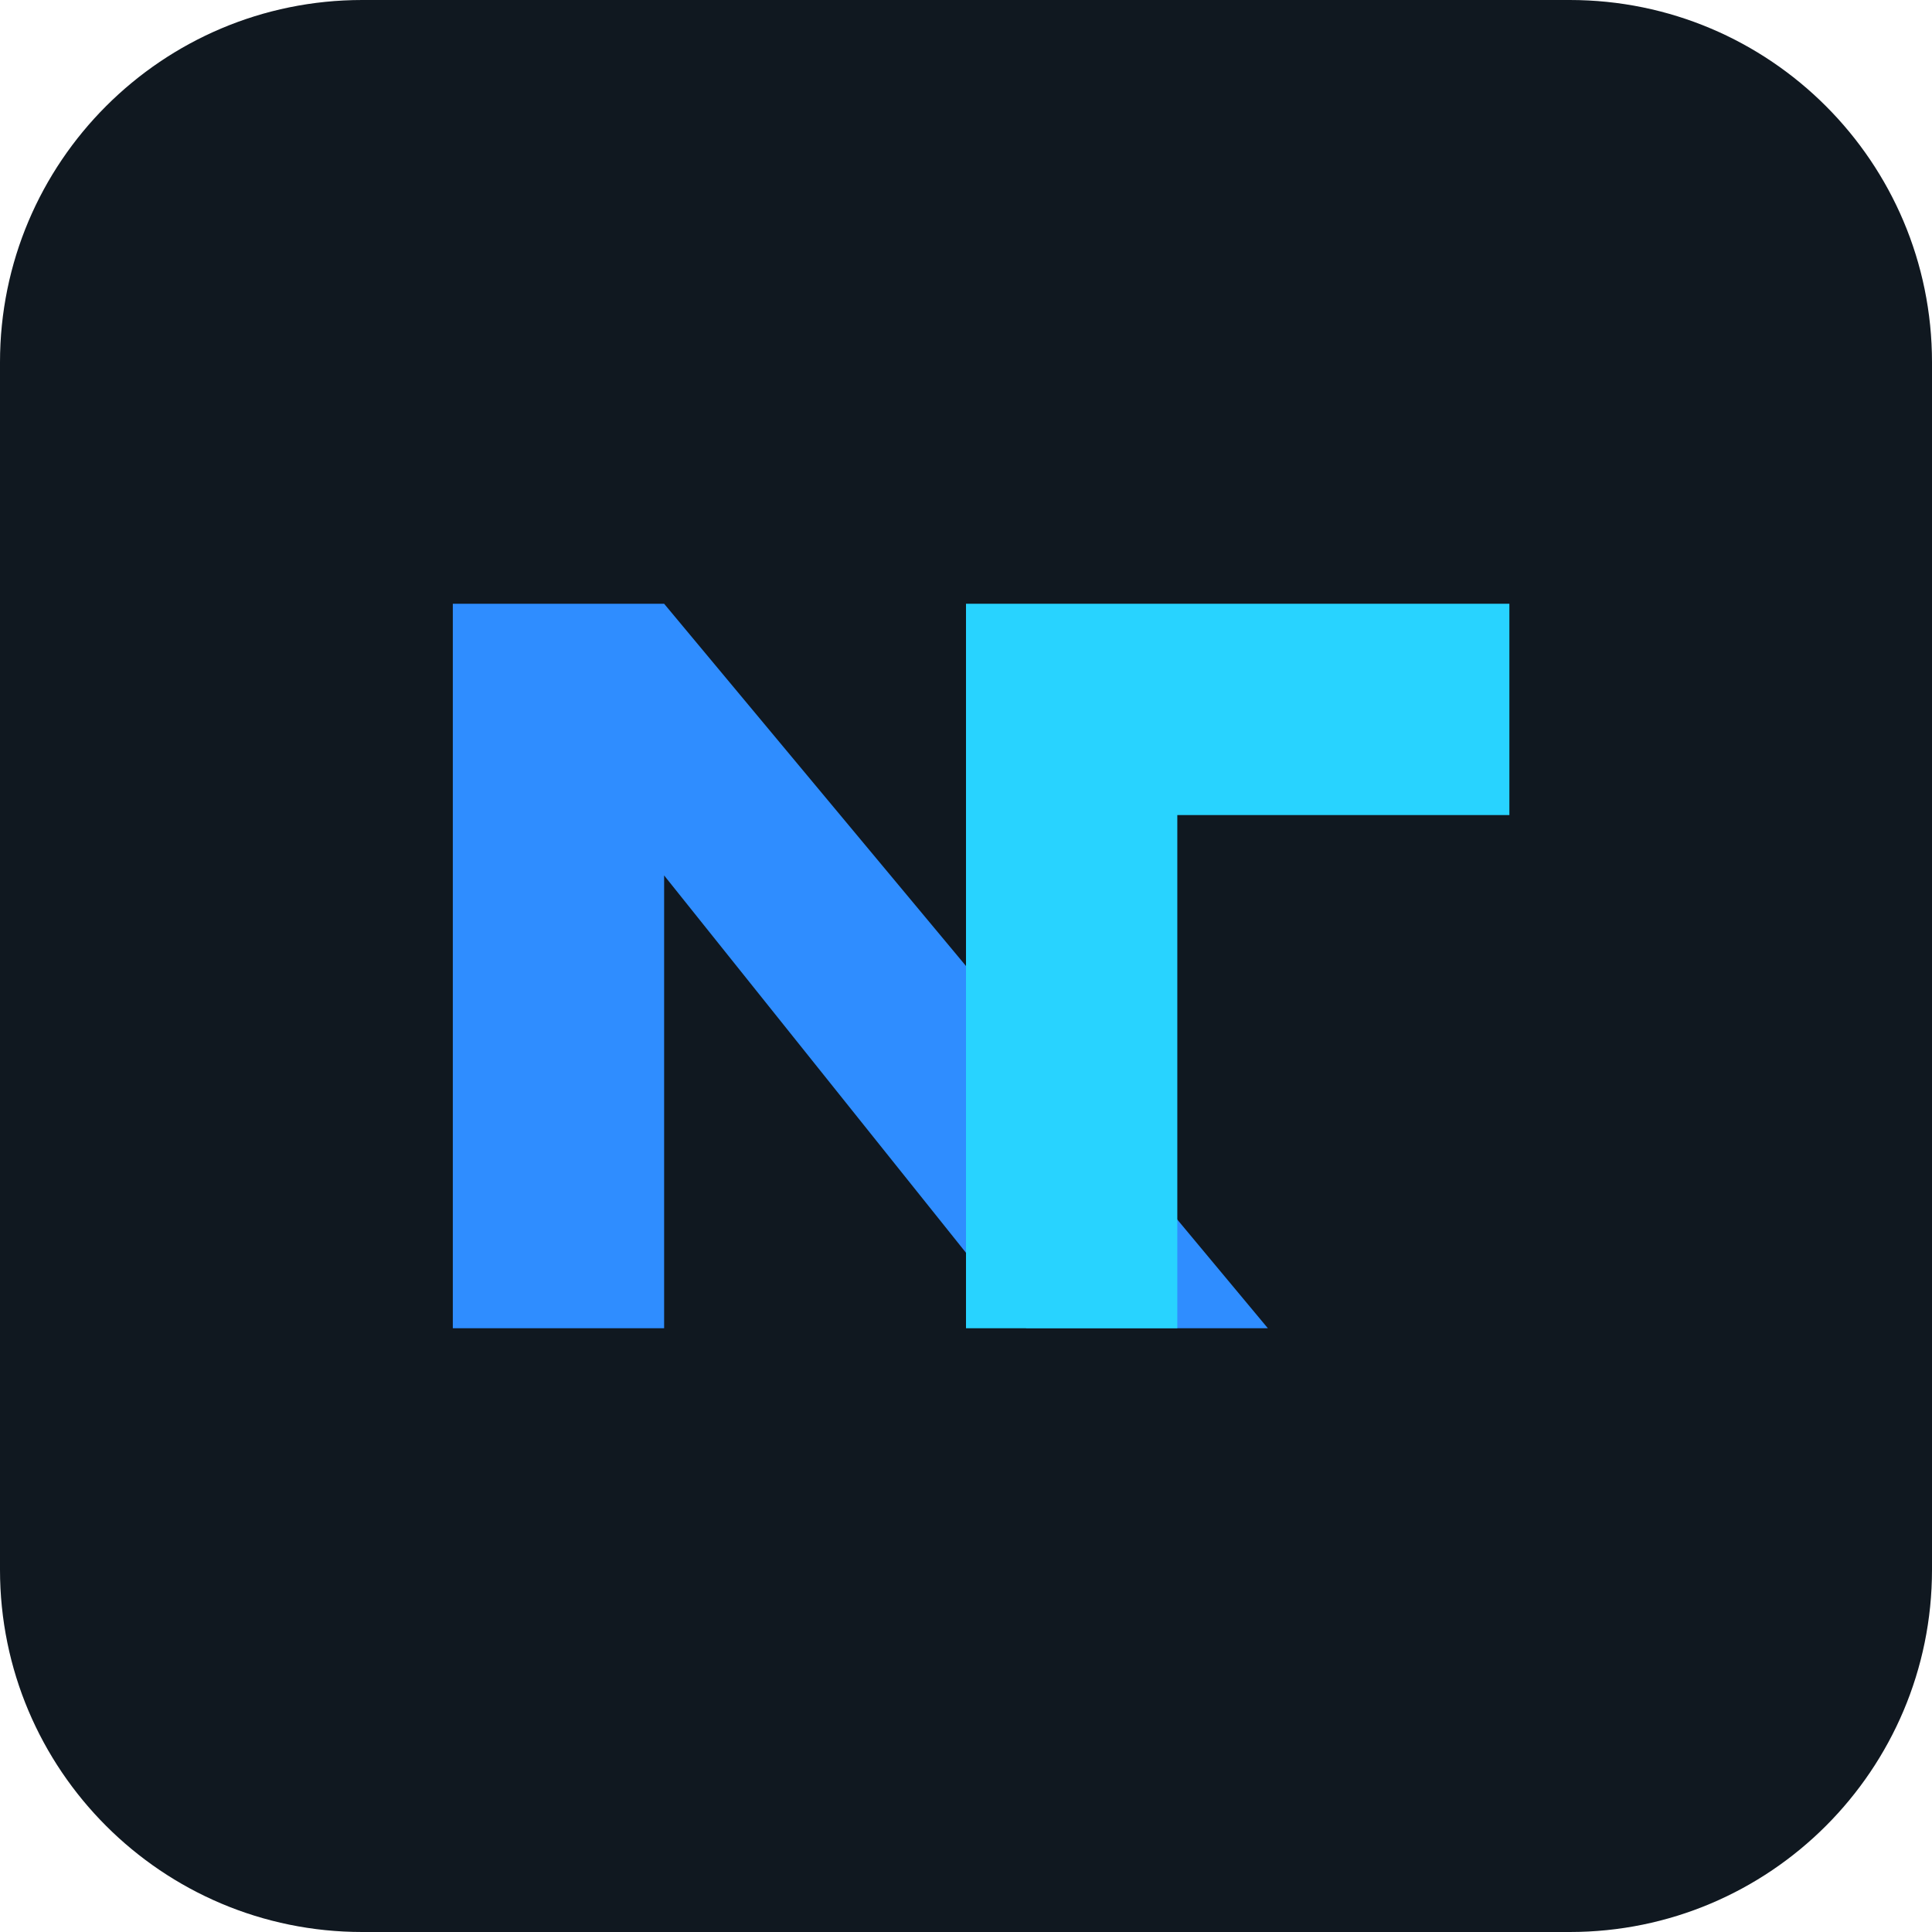
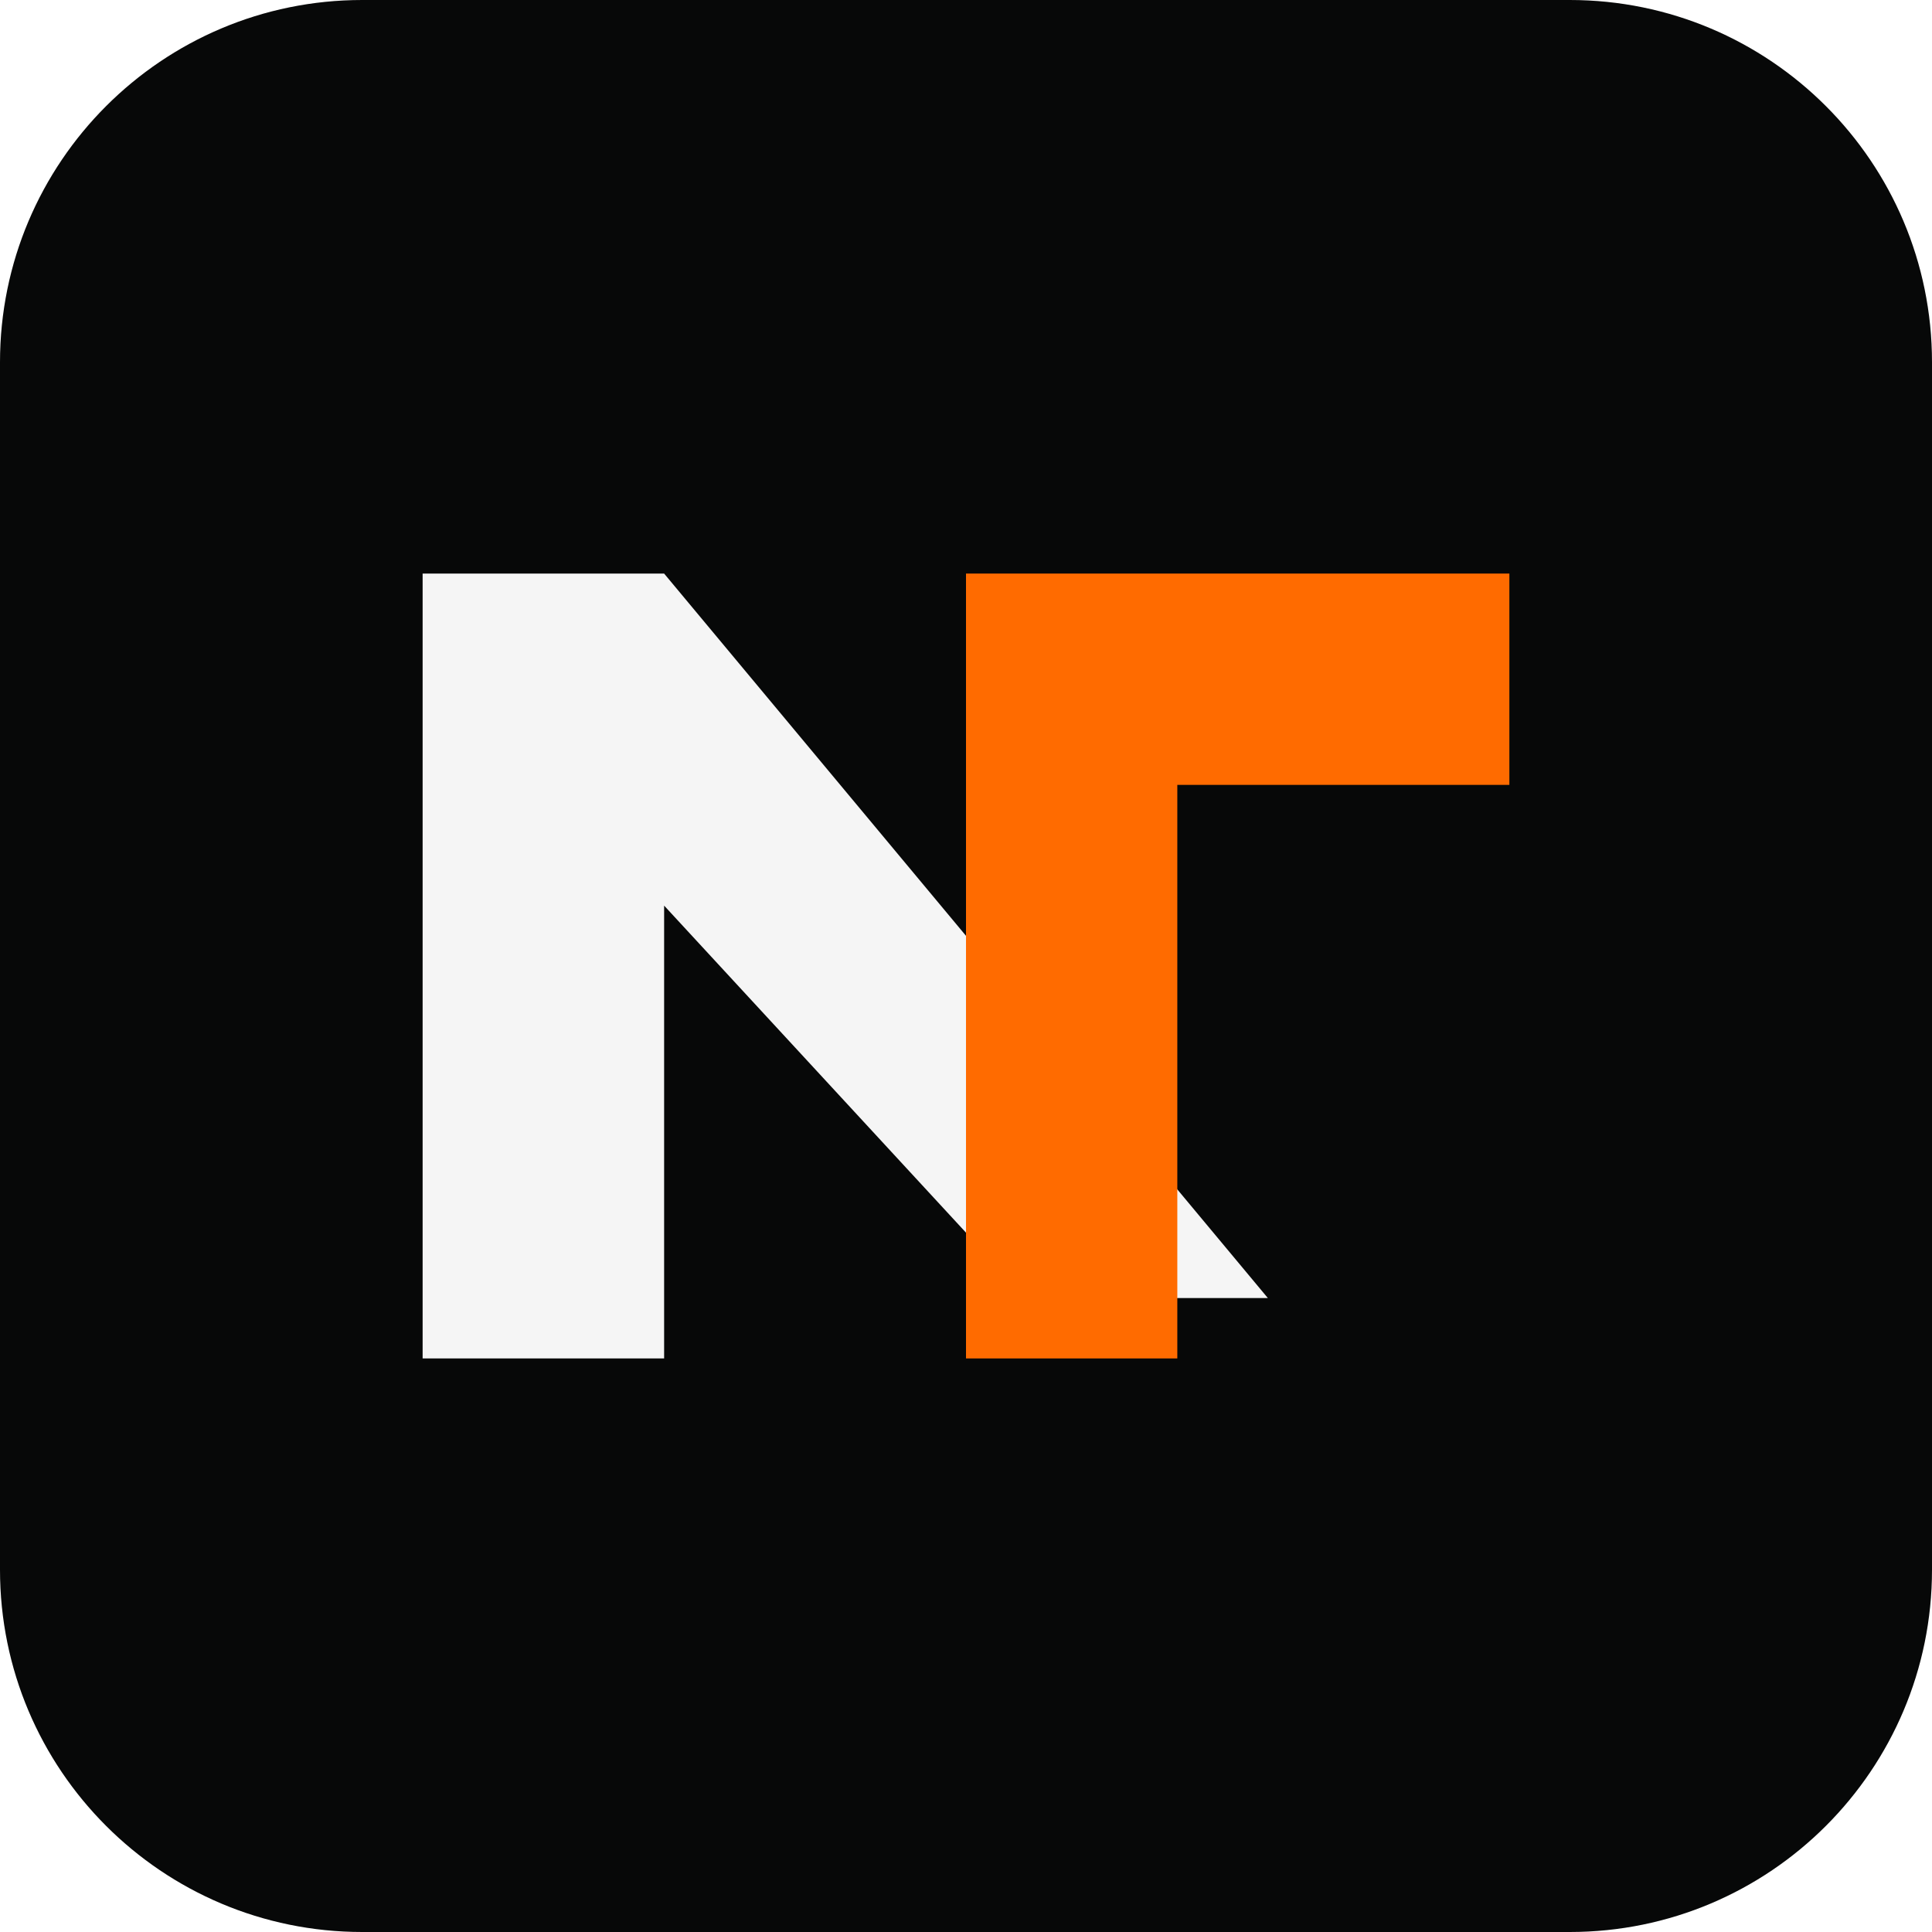
<svg xmlns="http://www.w3.org/2000/svg" viewBox="0 0 64 64">
-   <rect width="64" height="64" rx="12" fill="#101820" />
-   <path d="M15 44V20h7l20 24h-8L22 29v15H15Z" fill="#2f8dff" />
-   <path d="M33 20h17v7H39v17h-7V20h1Z" fill="#28d3ff" />
+   <rect width="64" height="64" rx="12" fill="#070808" />
+   <path d="M14 45V19h8l20 24h-8L22 30v15H14Z" fill="#f5f5f5" />
+   <path d="M32 19h18v7H39v19h-7V19Z" fill="#ff6b00" />
</svg>
